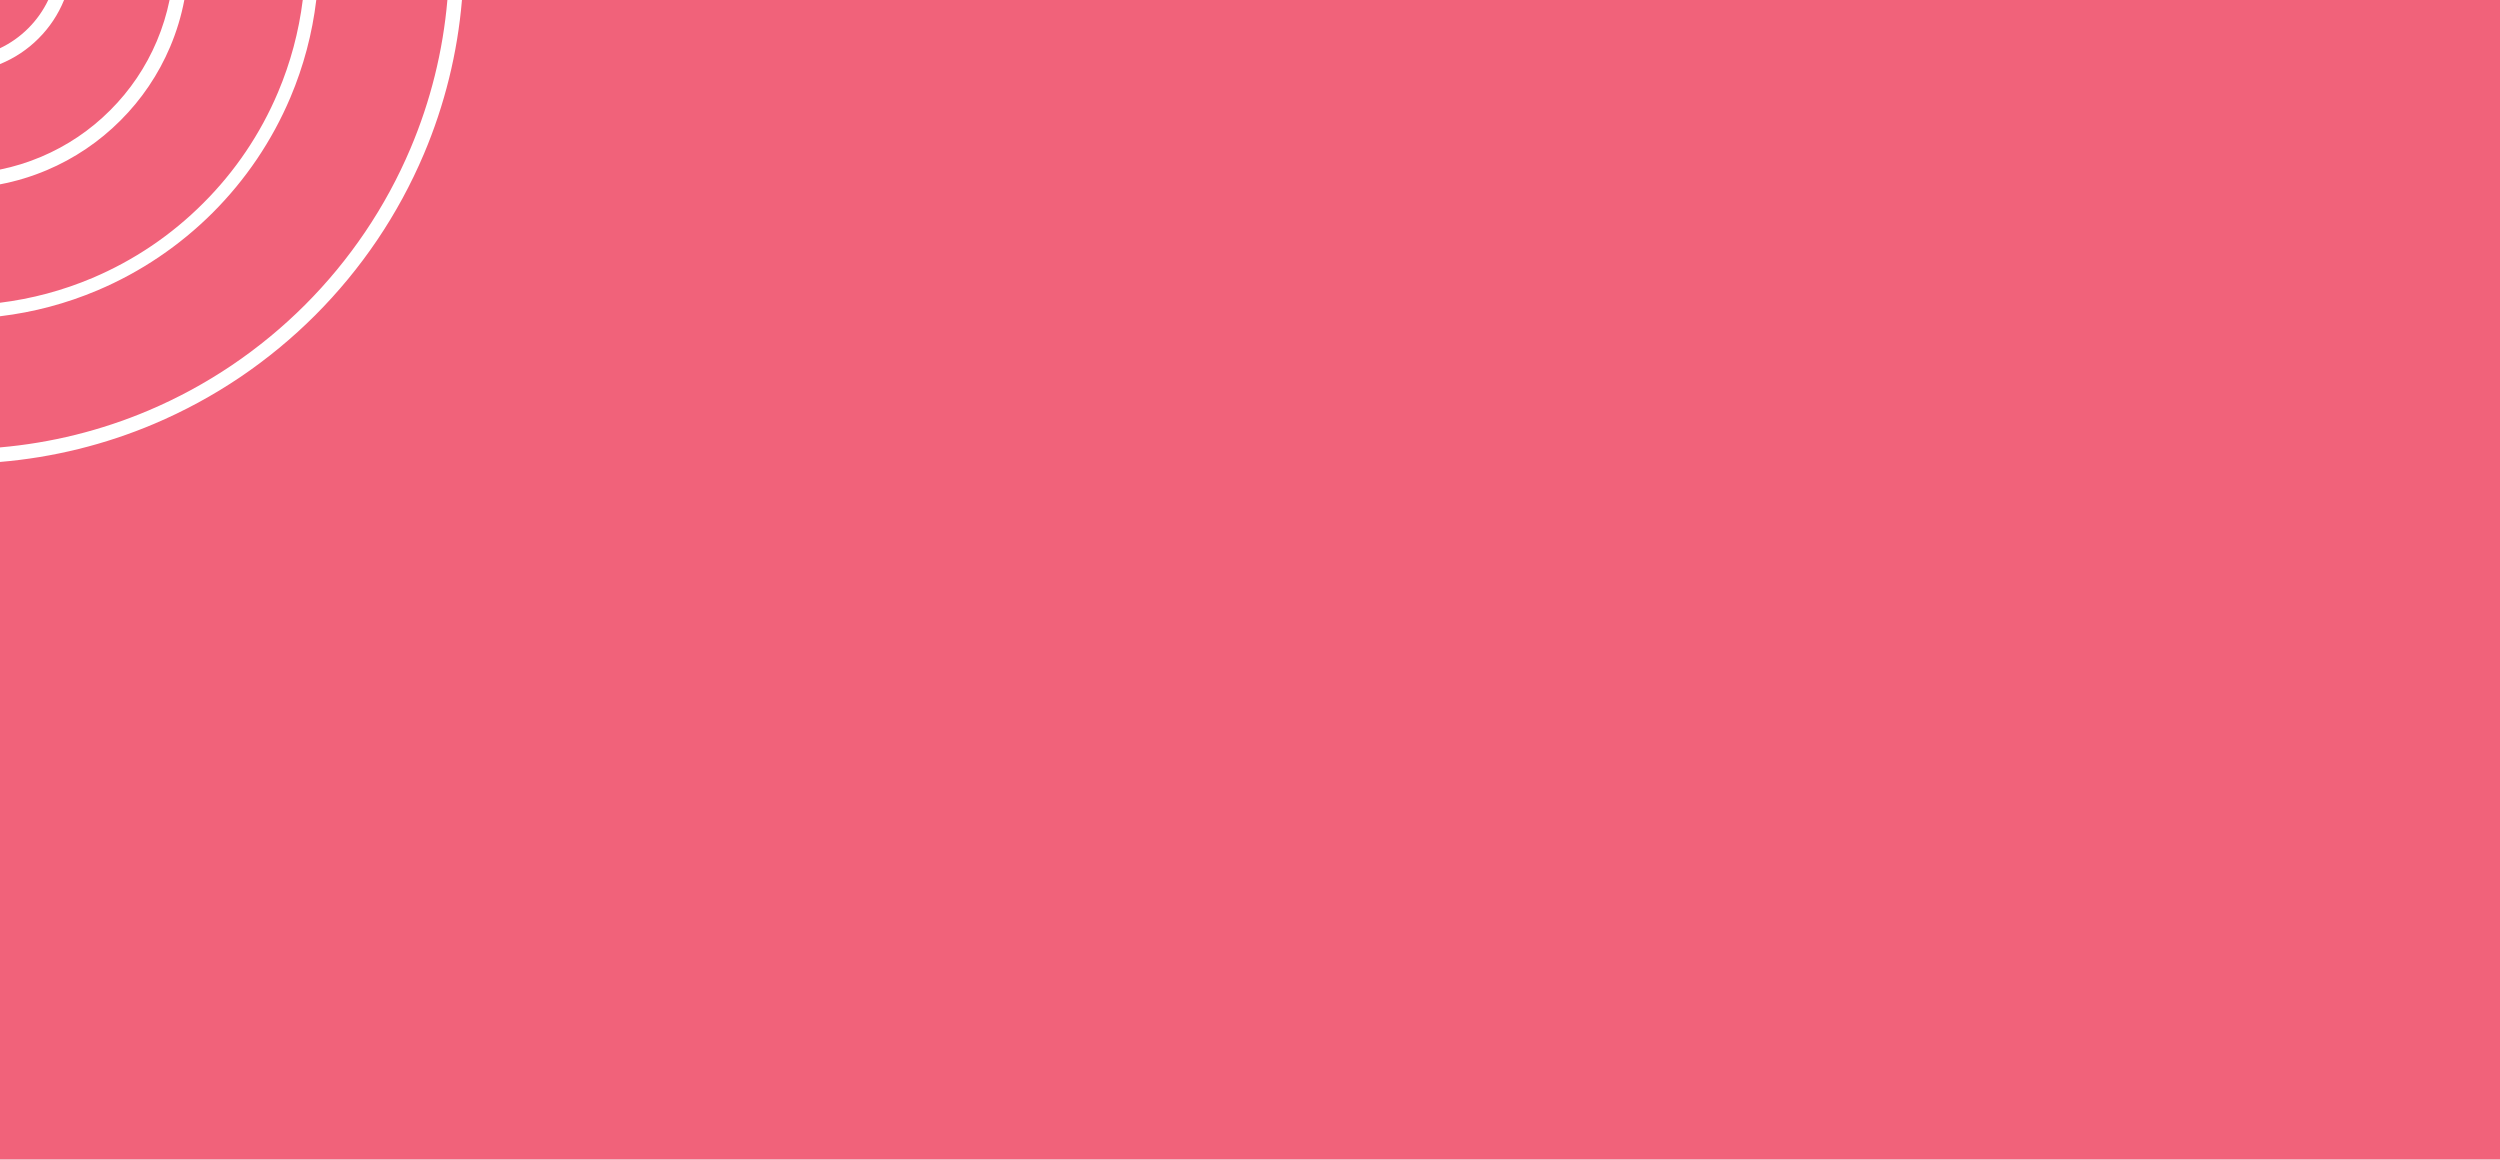
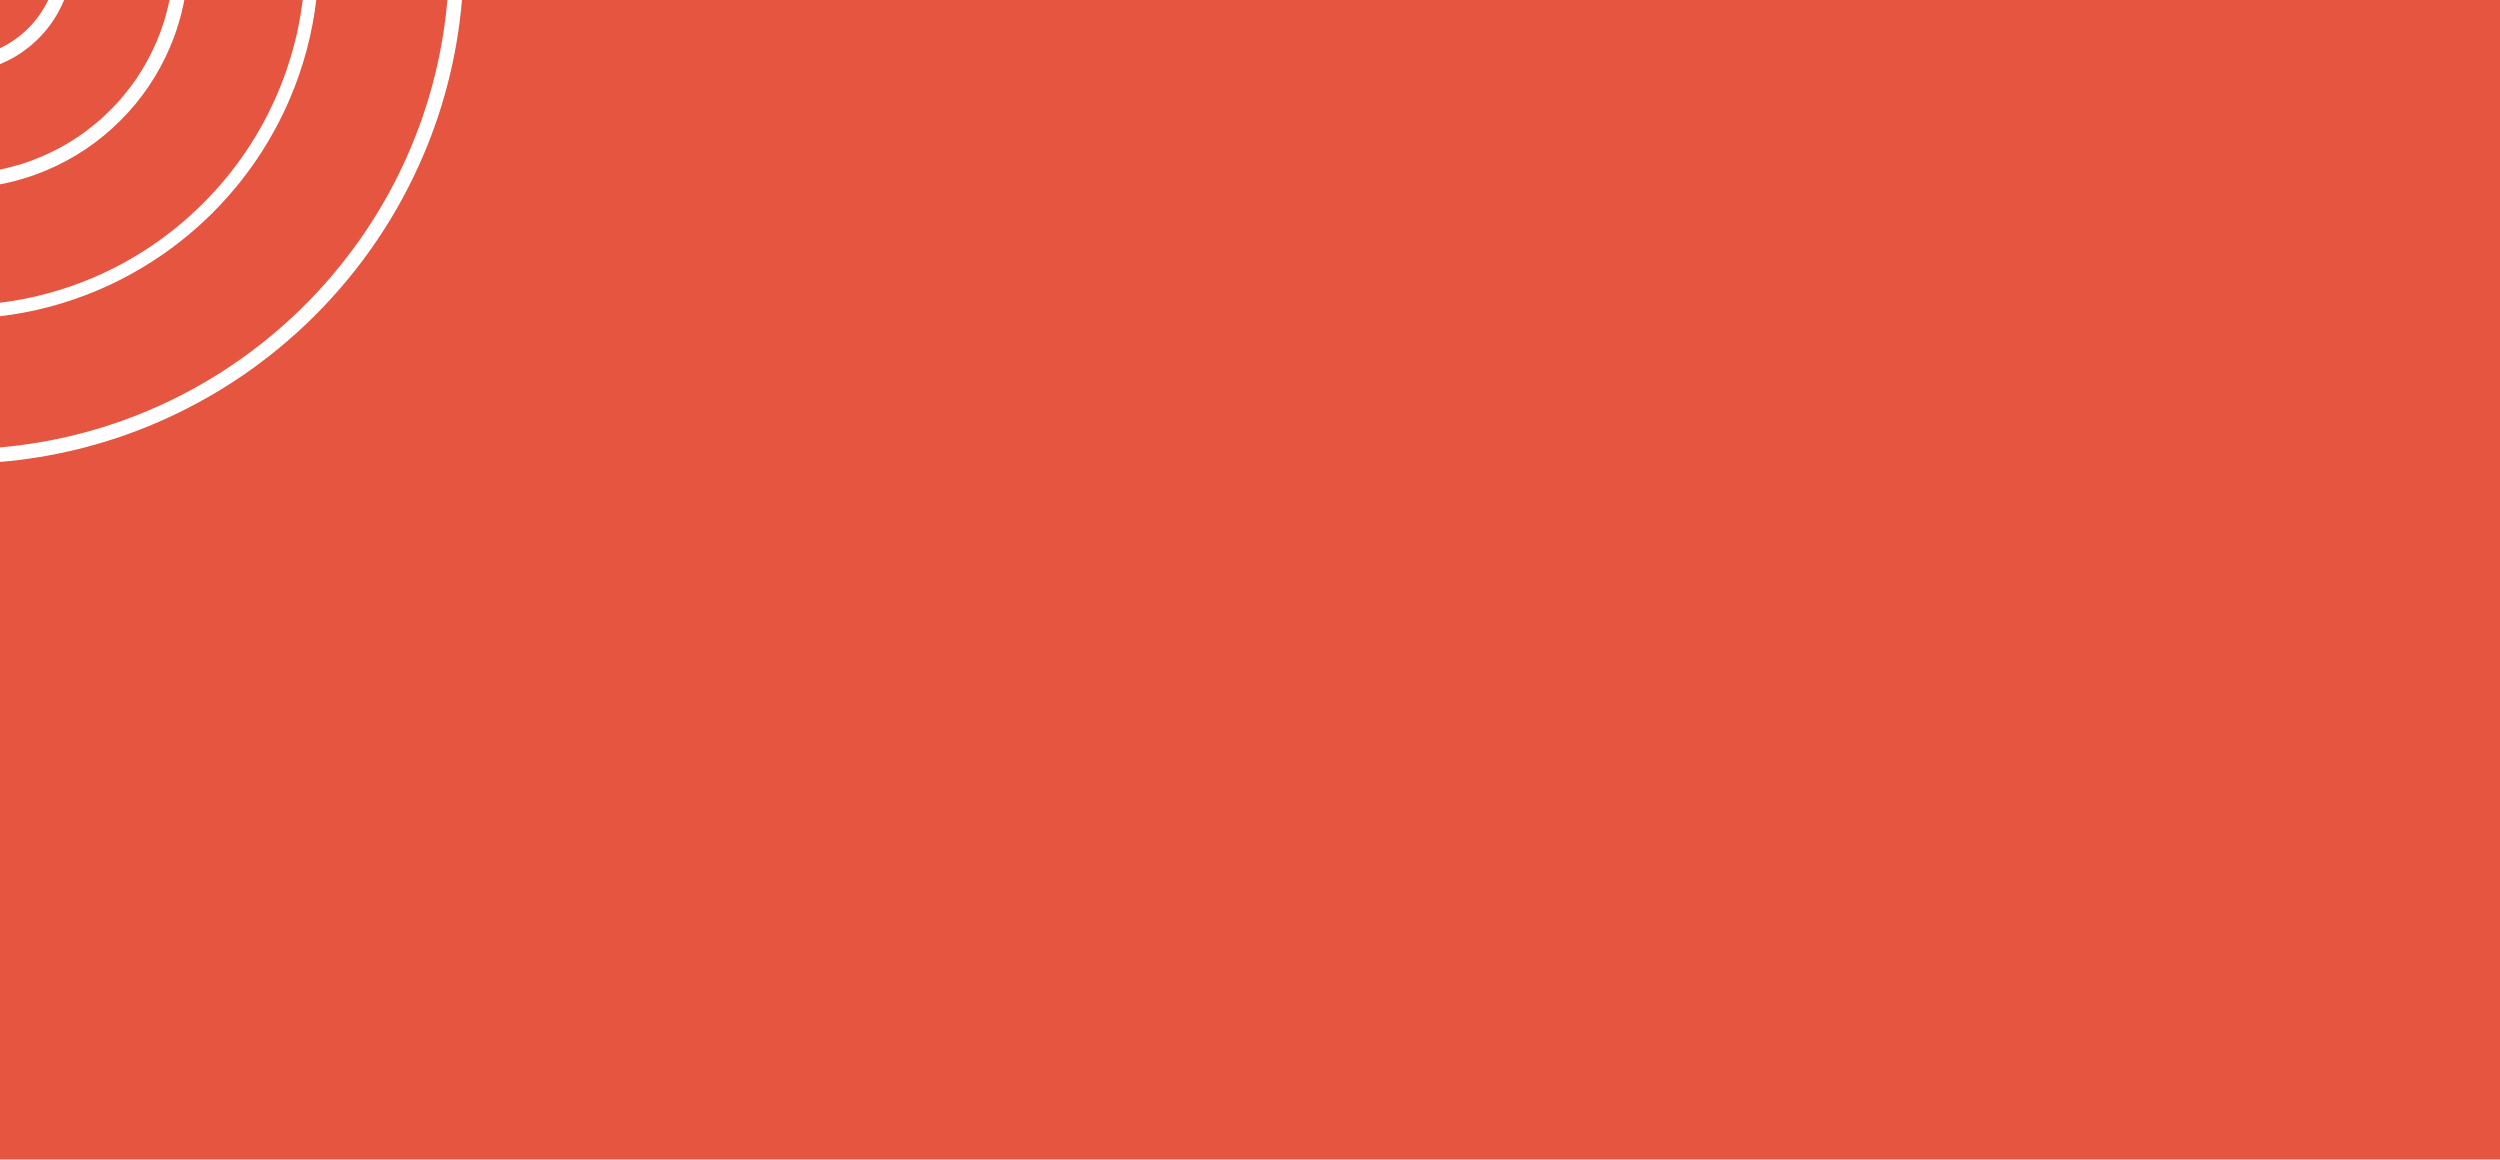
<svg xmlns="http://www.w3.org/2000/svg" width="345" height="160" viewBox="0 0 345 160">
  <g id="Group_2177" transform="translate(8387 3944.751)">
-     <rect id="Rectangle" width="345" height="160" transform="translate(-8387 -3944.751)" fill="#f1627a" />
+     <rect id="Rectangle" width="345" height="160" transform="translate(-8387 -3944.751)" fill="#E6553F" />
    <path id="Subtraction_57" d="M357,63.749h0V61.742a67.59,67.59,0,0,0,20.468-5.085,68.094,68.094,0,0,0,11.55-6.27,68.52,68.52,0,0,0,10.065-8.3,68.415,68.415,0,0,0,8.3-10.063,67.9,67.9,0,0,0,6.271-11.552A67.4,67.4,0,0,0,418.74,0h2.01A69.445,69.445,0,0,1,415.5,21.247a70.271,70.271,0,0,1-6.455,11.891A70.65,70.65,0,0,1,400.5,43.5a70.416,70.416,0,0,1-10.362,8.55A70.144,70.144,0,0,1,378.247,58.5,69.457,69.457,0,0,1,357,63.749Zm0-20.105v0h0V41.779a47.724,47.724,0,0,0,12.74-3.414,48.044,48.044,0,0,0,15.3-10.319A47.925,47.925,0,0,0,395.364,12.74,47.773,47.773,0,0,0,398.78,0h1.866a49.6,49.6,0,0,1-3.575,13.46,50.149,50.149,0,0,1-4.61,8.493,50.406,50.406,0,0,1-6.106,7.4,50.339,50.339,0,0,1-7.4,6.1,49.868,49.868,0,0,1-8.493,4.611A49.55,49.55,0,0,1,357,43.644Zm0-18.2v0h0V23.4a29.74,29.74,0,0,0,5.674-1.761,29.8,29.8,0,0,0,9.537-6.429,29.852,29.852,0,0,0,6.429-9.535A29.912,29.912,0,0,0,380.4,0h2.037a31.667,31.667,0,0,1-1.954,6.455,31.9,31.9,0,0,1-6.859,10.171,31.874,31.874,0,0,1-10.171,6.859A31.893,31.893,0,0,1,357,25.44Zm0-16.6V6.656A13.963,13.963,0,0,0,360.9,3.9,14.008,14.008,0,0,0,363.658,0h2.184a15.927,15.927,0,0,1-3.529,5.314A15.923,15.923,0,0,1,357,8.842Z" transform="translate(-8744 -3944.751)" fill="#fff" />
  </g>
</svg>
